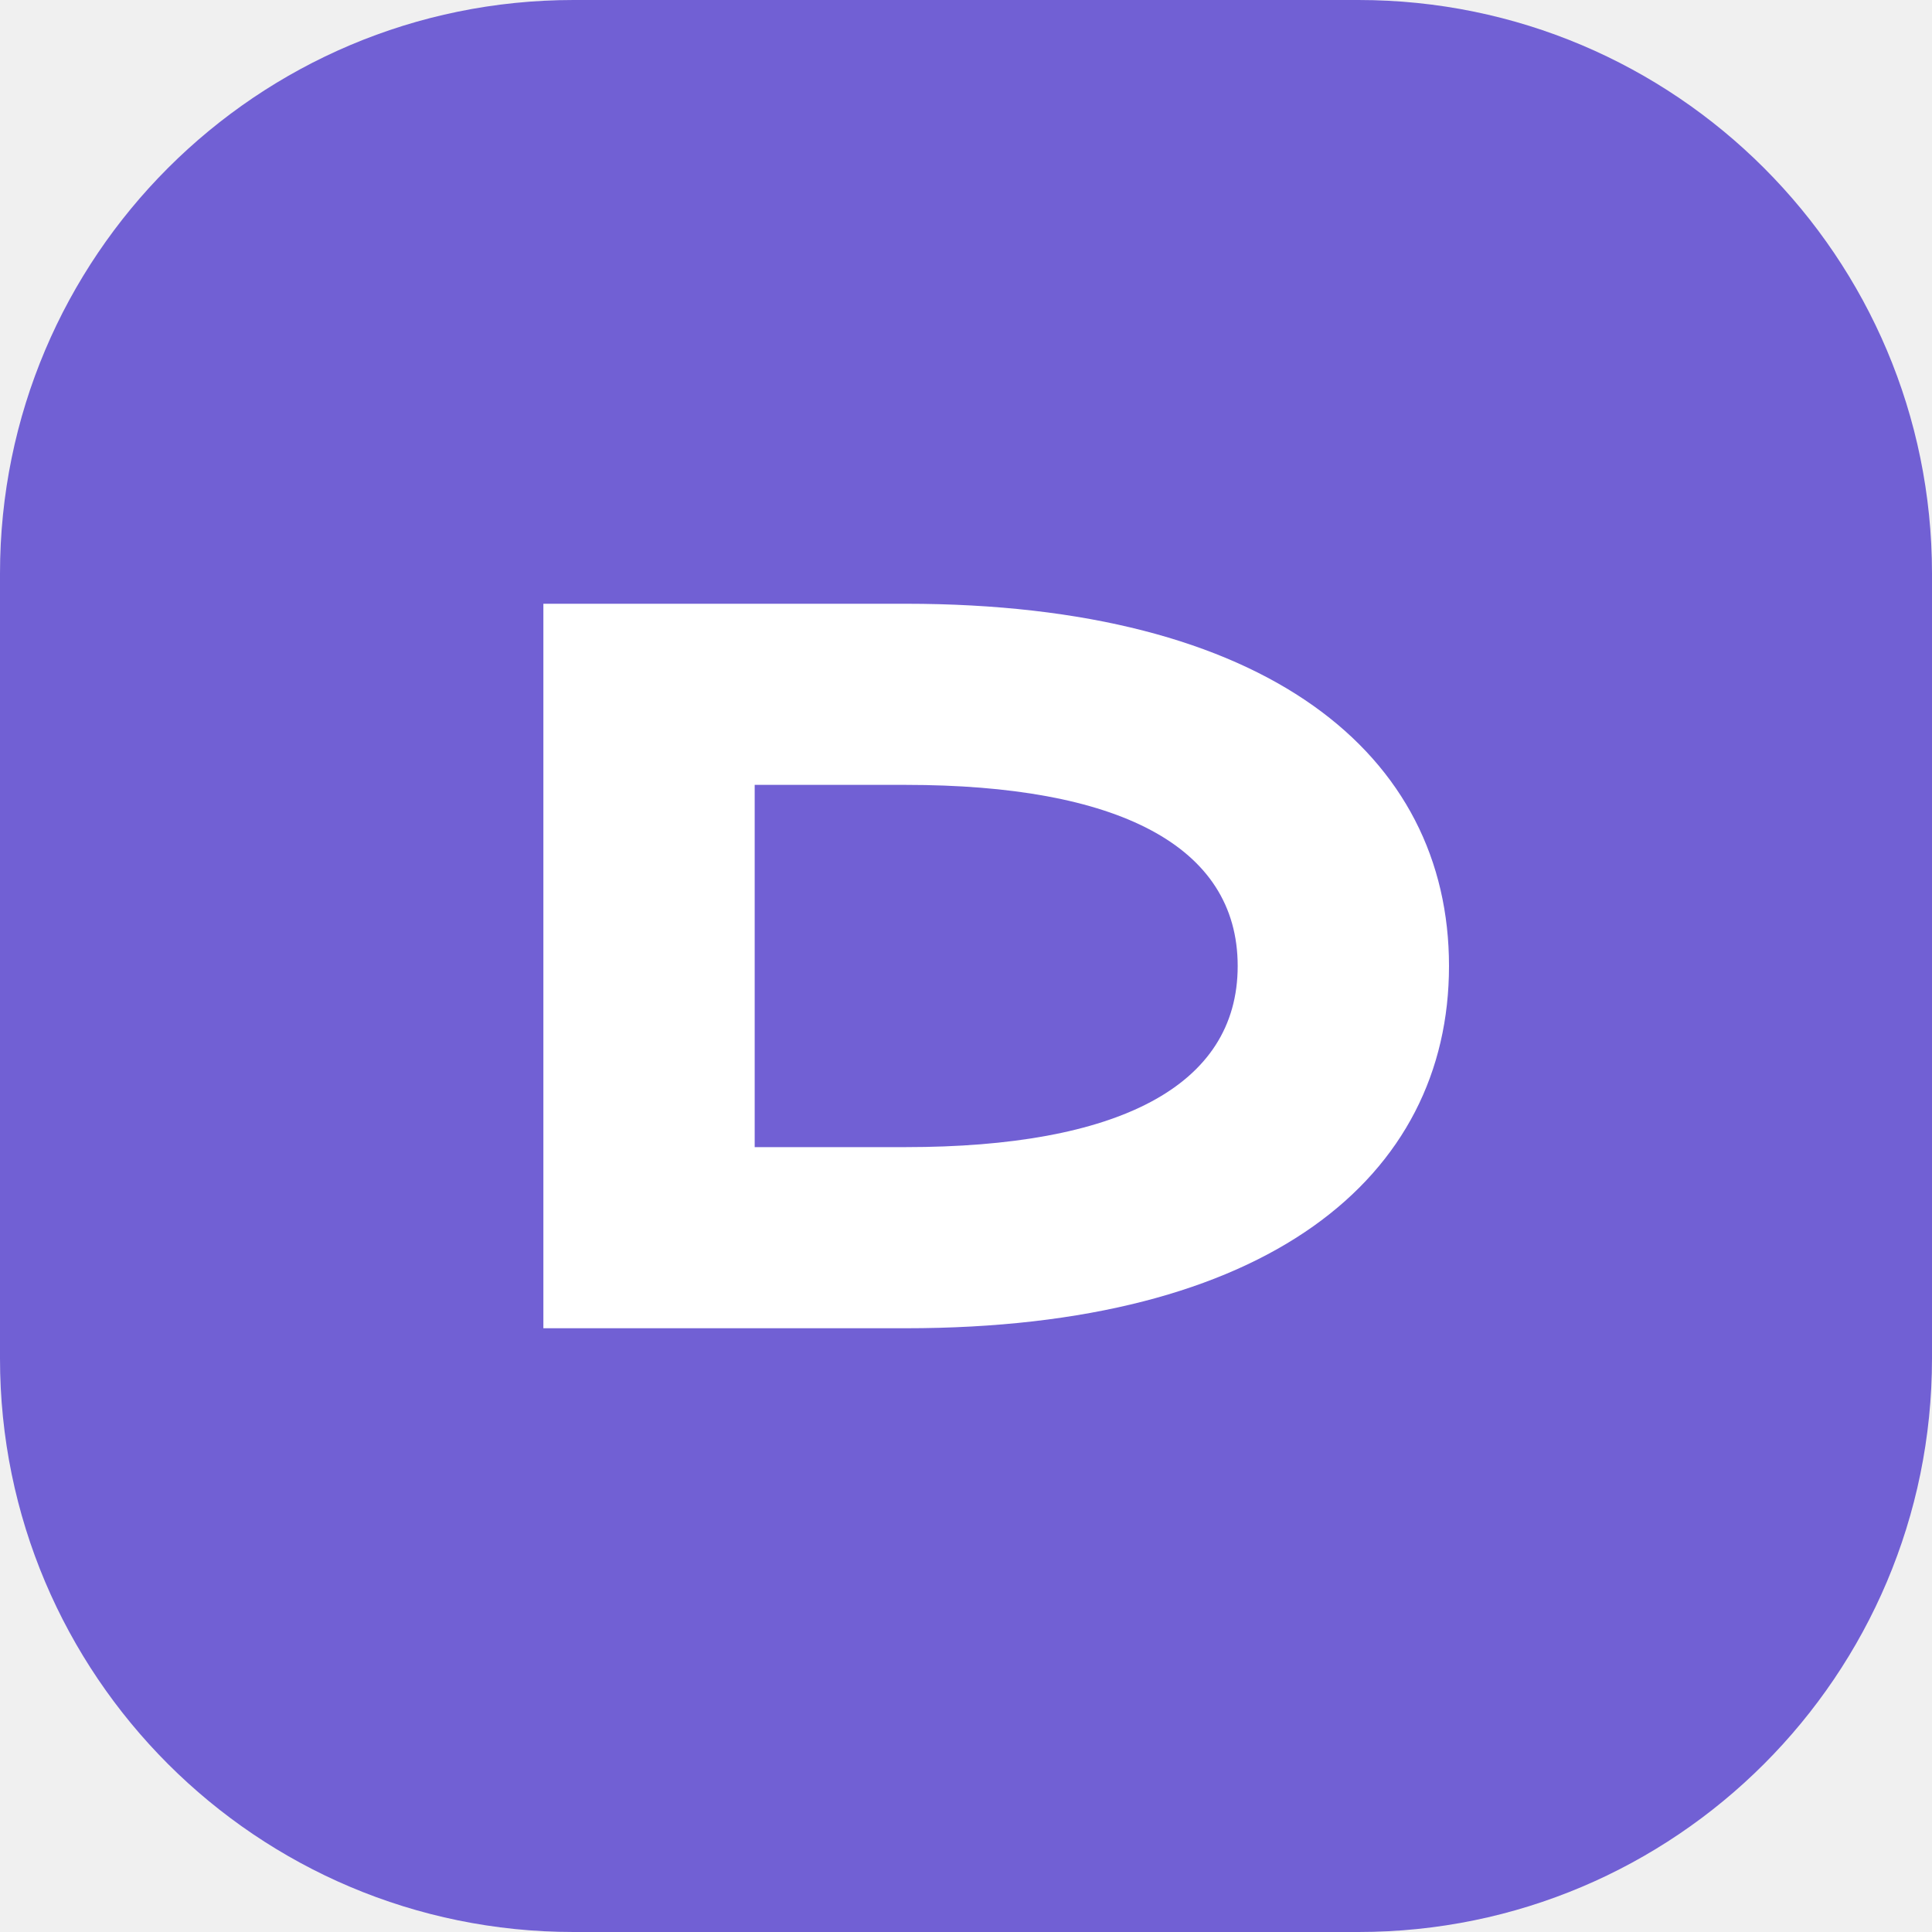
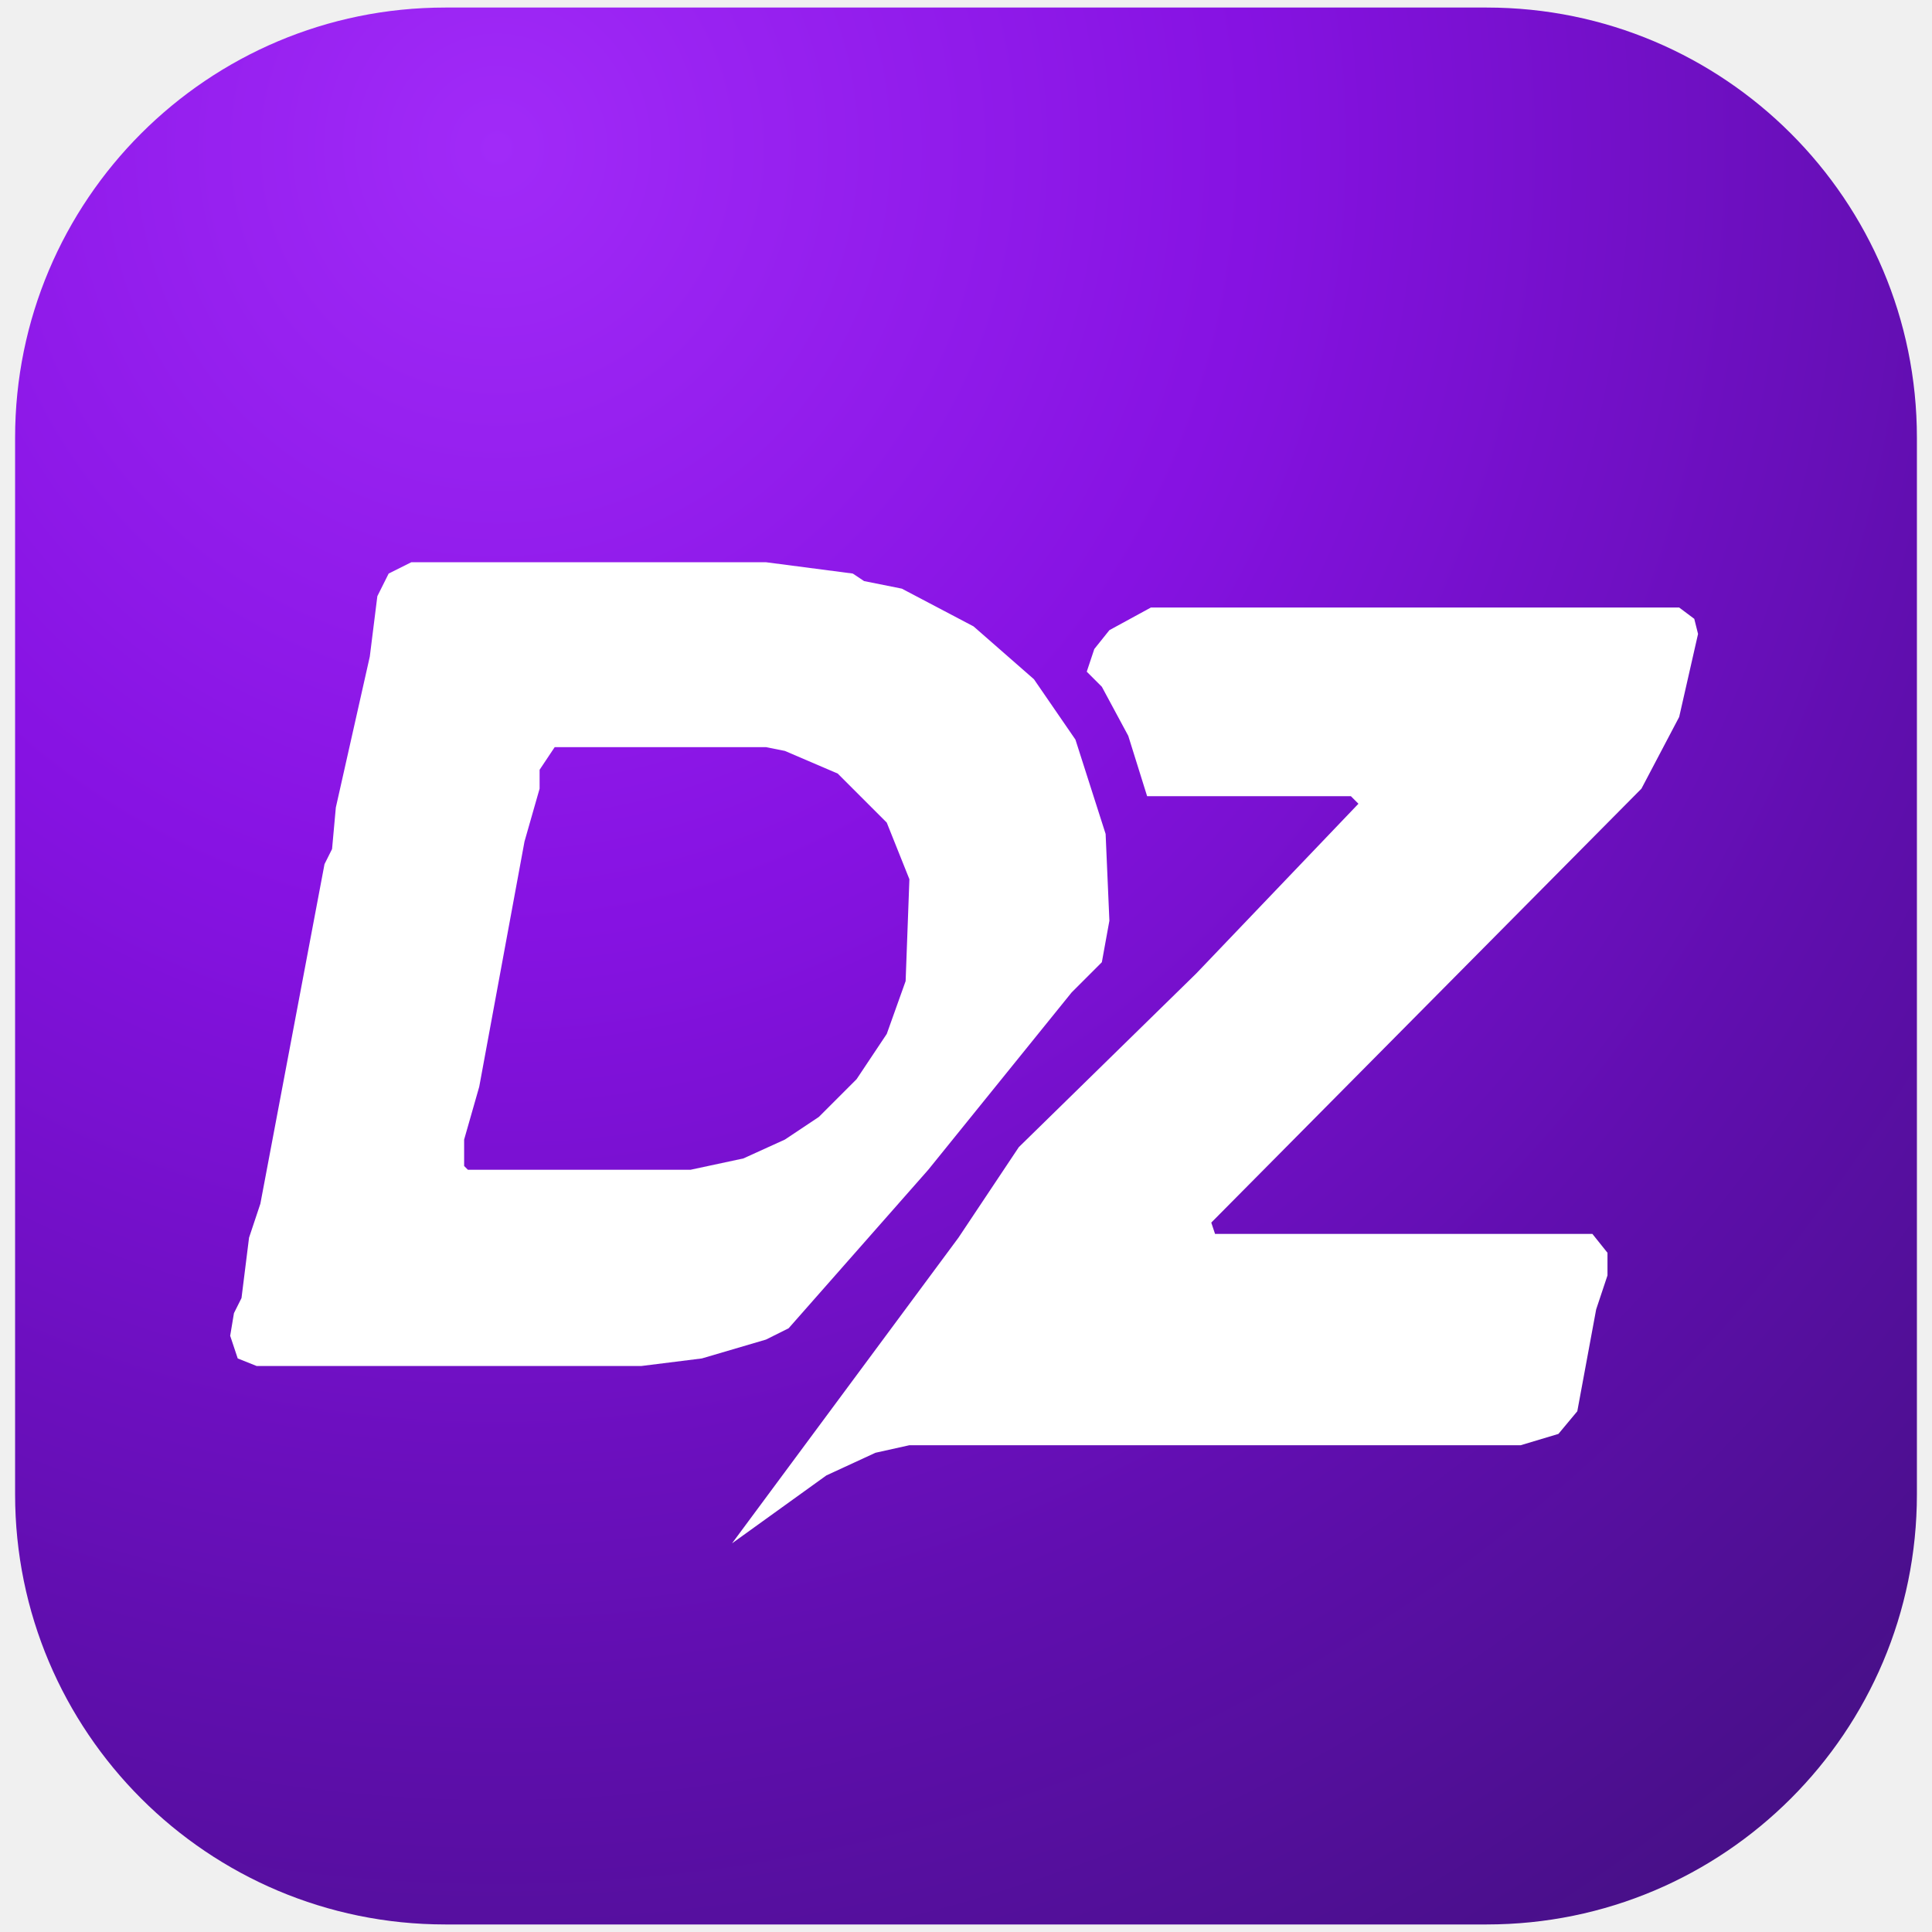
- <svg xmlns="http://www.w3.org/2000/svg" viewBox="0 0 64 64">
-   <rect width="64" height="64" rx="19" fill="#7160d4" />
-   <path fill-rule="evenodd" d="M18 20h12c12 0 18 5 18 12s-6 12-18 12H18zm7 6v12h5c7 0 11-2 11-6s-4-6-11-6z" fill="white" />
+ <svg xmlns="http://www.w3.org/2000/svg" width="512" height="512" viewBox="0 0 512 512" role="img" aria-label="DivZplit logo DZ">
+   <defs>
+     <radialGradient id="purple" cx="25%" cy="8%" r="115%">
+       <stop offset="0%" stop-color="#A12AF8" />
+       <stop offset="35%" stop-color="#8612E2" />
+       <stop offset="70%" stop-color="#5F0EAD" />
+       <stop offset="100%" stop-color="#431081" />
+     </radialGradient>
+   </defs>
+   <rect x="4" y="2" width="504" height="508" rx="114" fill="url(#purple)" />
+   <path d="M 449,164 L 445,161 L 305,161 L 294,167 L 290,172 L 288,178 L 292,182 L 299,195 L 304,211 L 358,211 L 360,213 L 317,258 L 270,304 L 254,328 L 194,409 L 219,391 L 232,385 L 241,383 L 403,383 L 413,380 L 418,374 L 423,347 L 426,338 L 426,332 L 422,327 L 322,327 L 321,324 L 435,209 L 445,190 L 450,168 Z M 103,152 L 100,158 L 98,174 L 89,214 L 88,225 L 86,229 L 69,319 L 66,328 L 64,344 L 62,348 L 61,354 L 63,360 L 68,362 L 170,362 L 186,360 L 203,355 L 209,352 L 246,310 L 284,263 L 292,255 L 294,244 L 293,221 L 285,196 L 274,180 L 258,166 L 239,156 L 229,154 L 226,152 L 203,149 L 109,149 Z M 147,198 L 203,198 L 208,199 L 222,205 L 235,218 L 241,233 L 240,260 L 235,274 L 227,286 L 217,296 L 208,302 L 197,307 L 183,310 L 124,310 L 123,309 L 123,302 L 127,288 L 139,223 L 143,209 L 143,204 Z" fill="#FFFFFF" fill-rule="evenodd" />
</svg>
